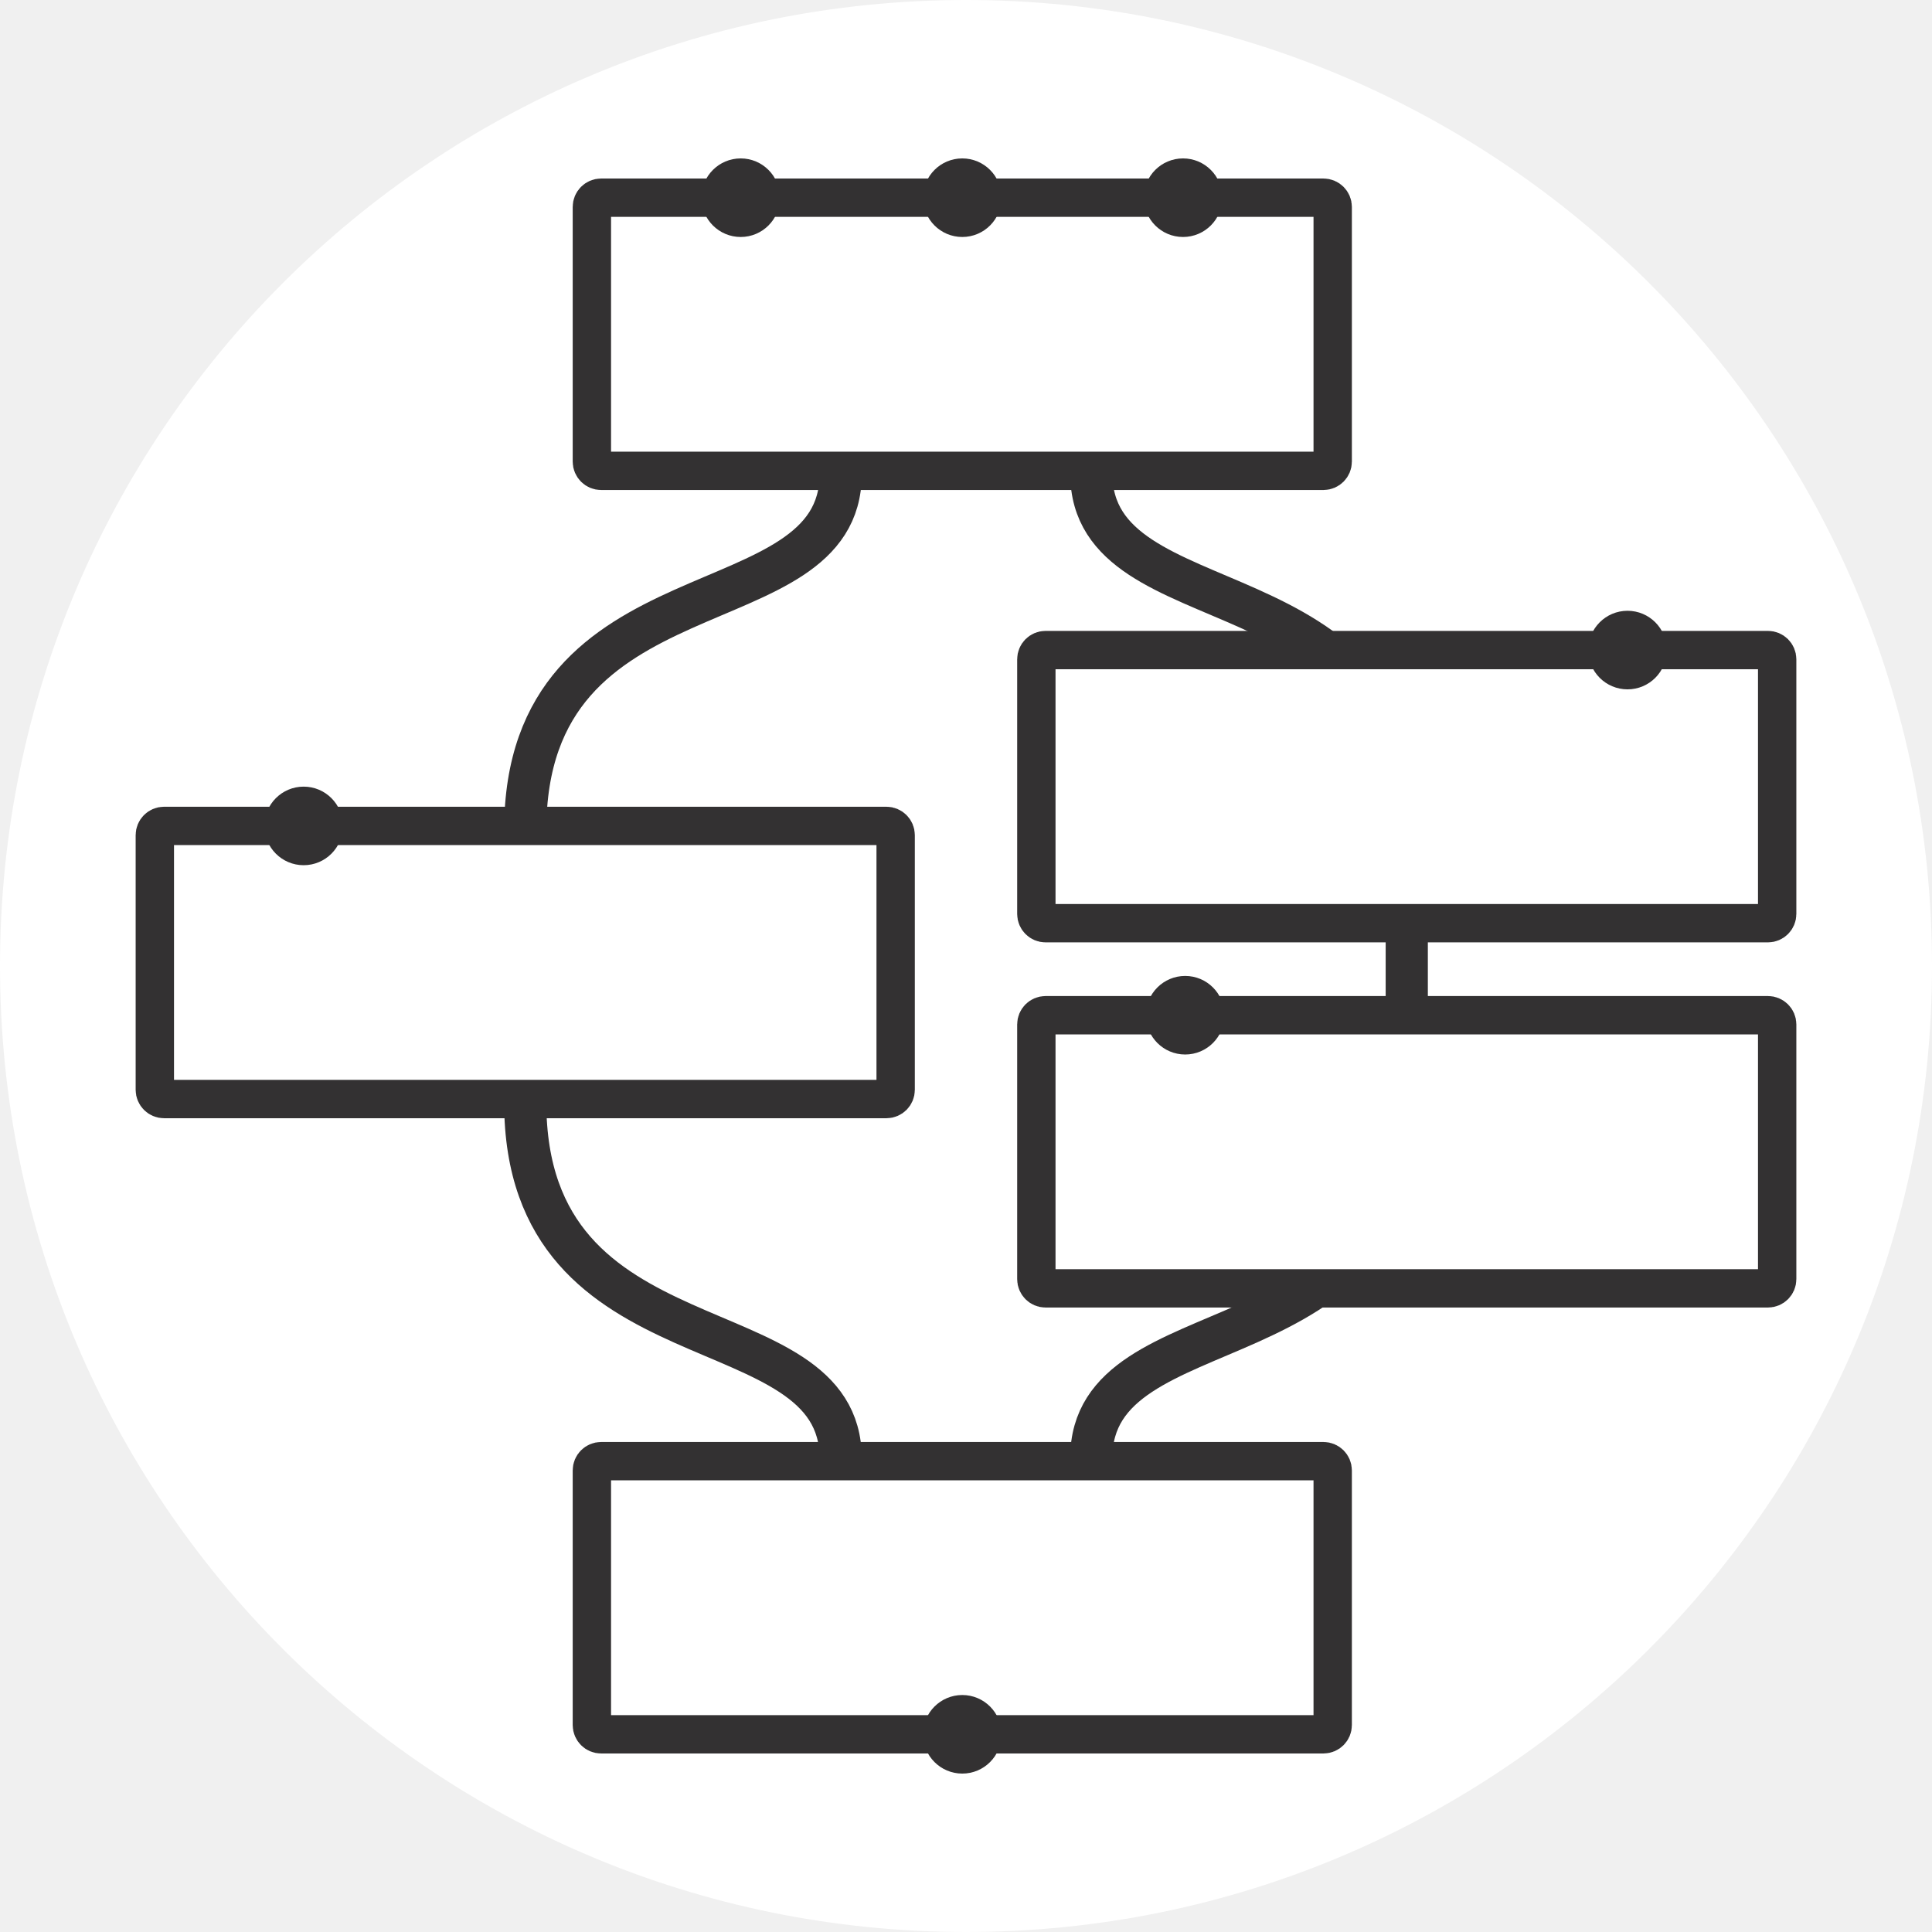
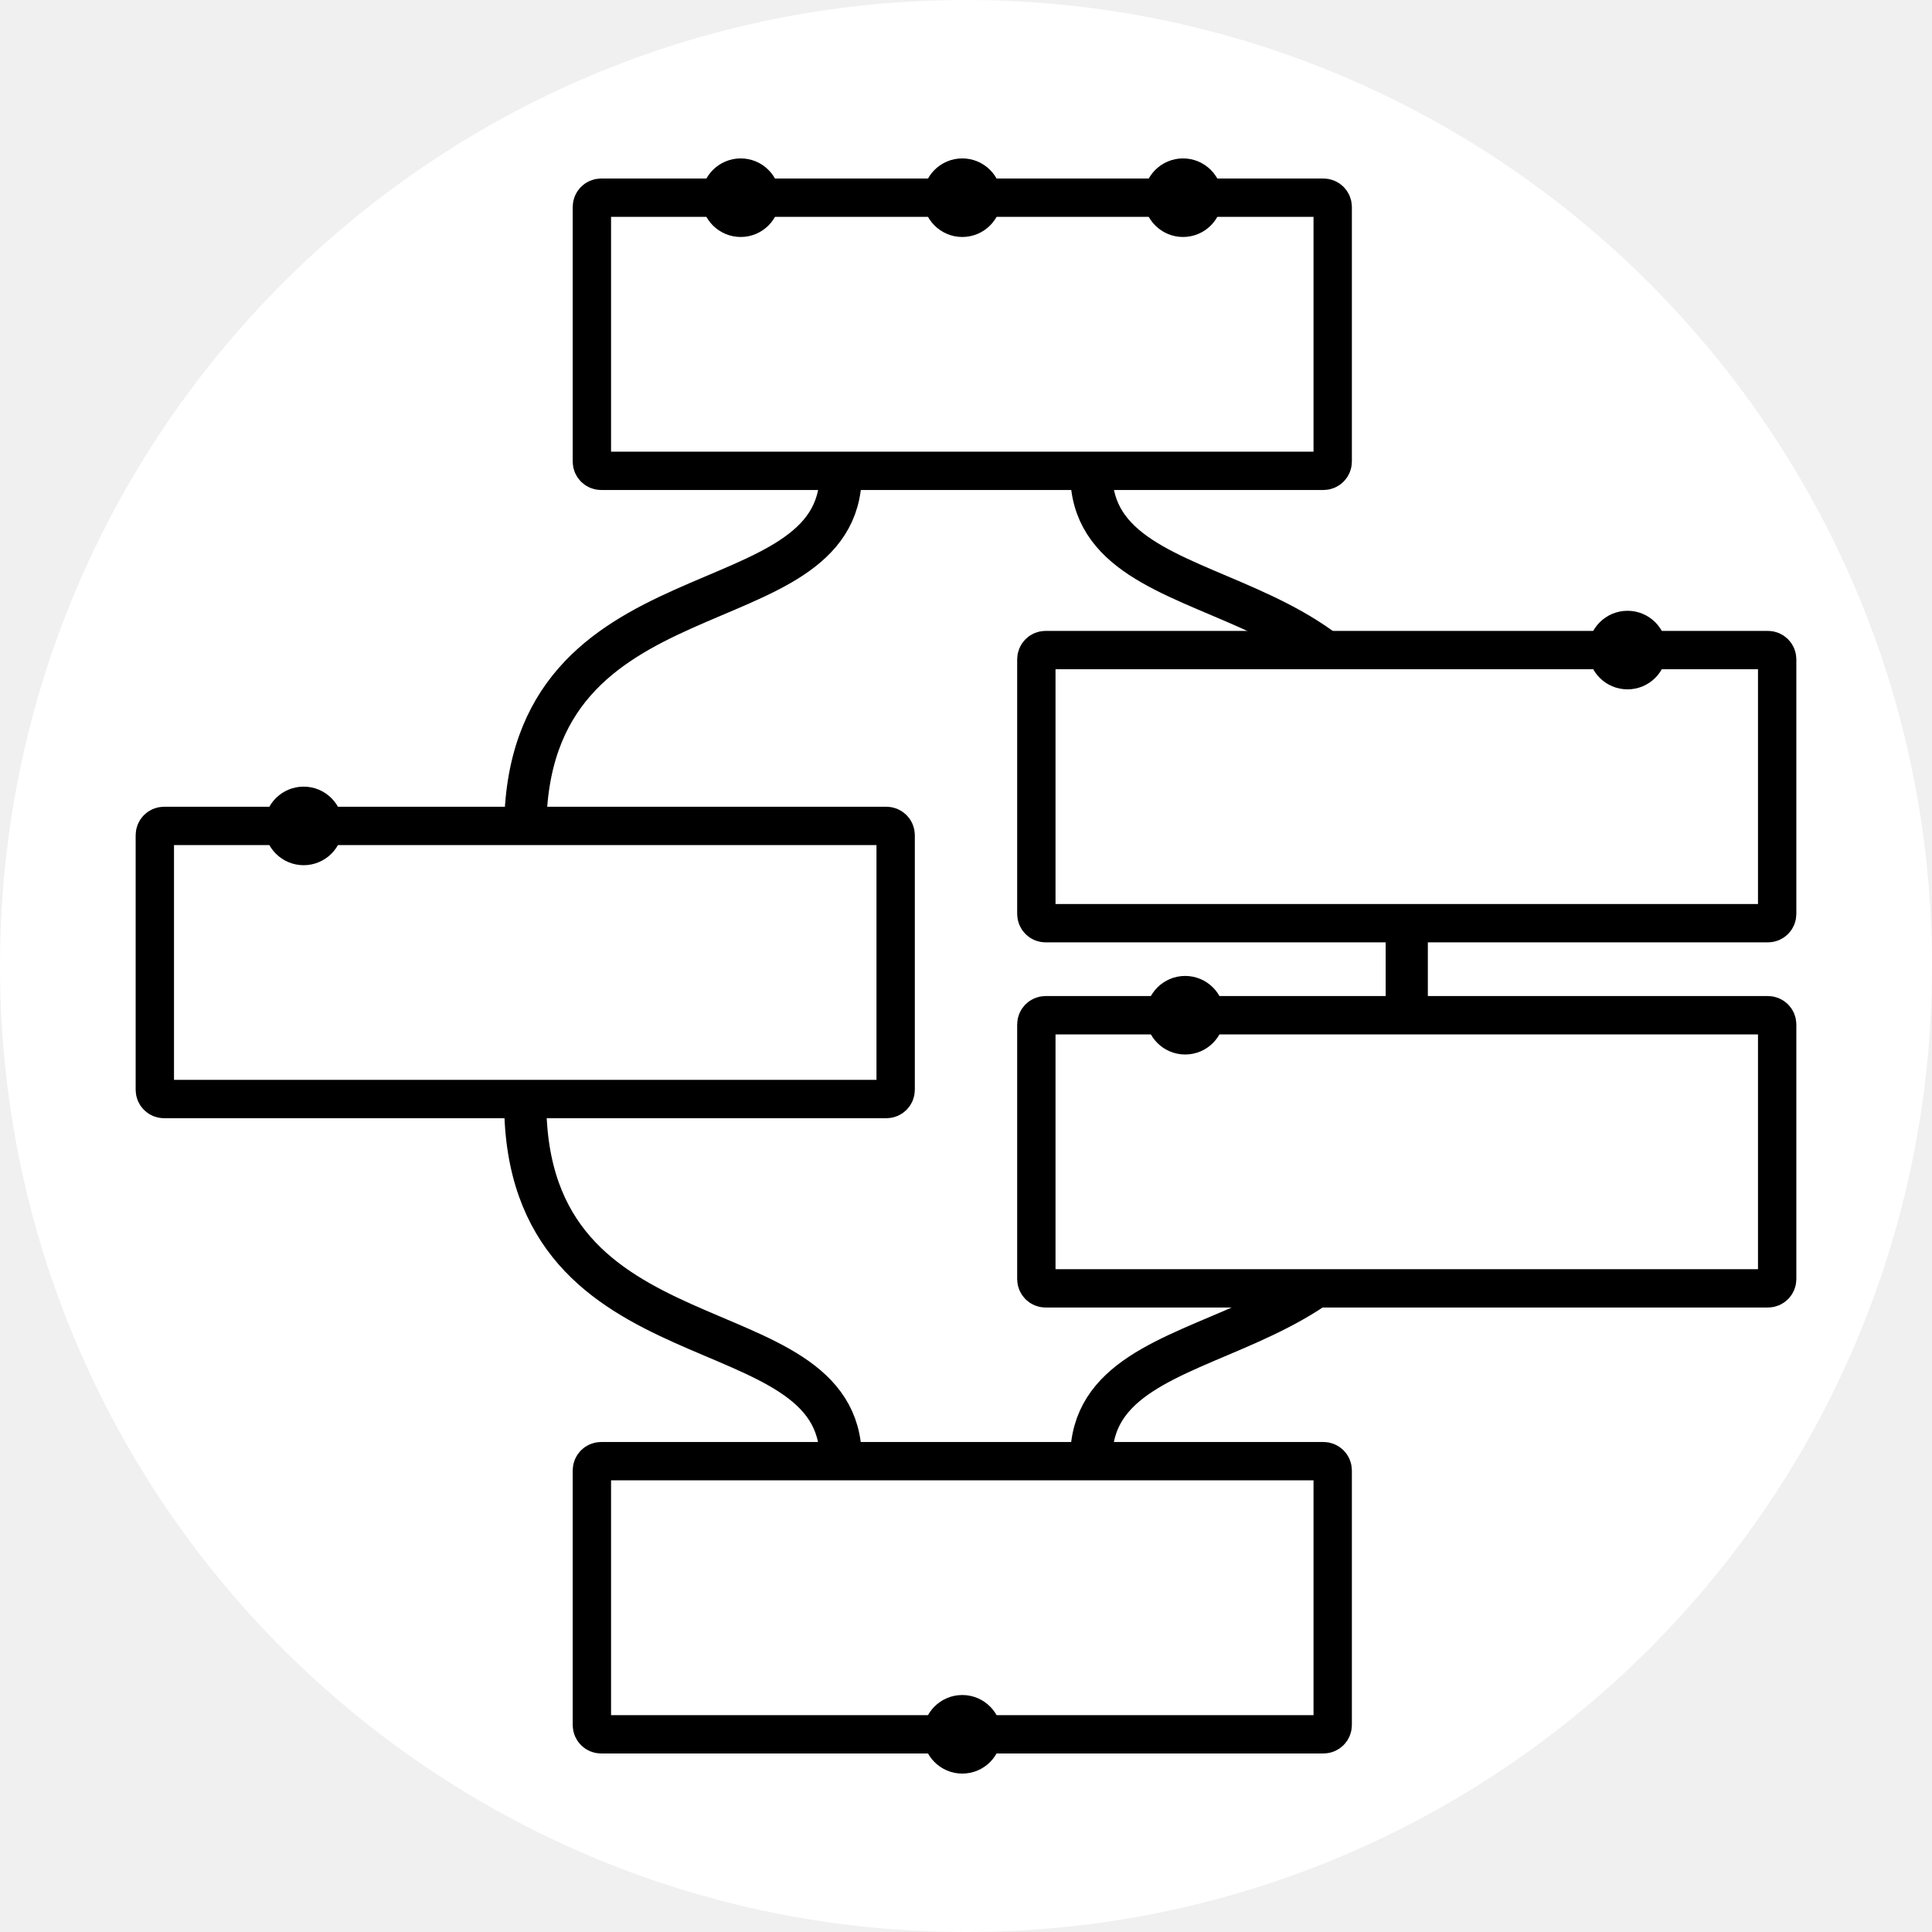
- <svg xmlns="http://www.w3.org/2000/svg" version="1.1" id="svg9" xml:space="preserve" width="4000" height="4000" viewBox="0 0 4000 4000">
+ <svg xmlns="http://www.w3.org/2000/svg" viewBox="0 0 4000 4000" height="4000" width="4000" xml:space="preserve" id="svg9" version="1.1">
  <defs id="defs13">
    <clipPath clipPathUnits="userSpaceOnUse" id="clipPath23">
      <path d="M 0,3000 H 3000 V 0 H 0 Z" id="path21" />
    </clipPath>
    <clipPath clipPathUnits="userSpaceOnUse" id="clipPath31">
      <path d="M -13.195,3014.2 H 3015.56 V -14.561 H -13.195 Z" id="path29" />
    </clipPath>
    <clipPath clipPathUnits="userSpaceOnUse" id="clipPath49">
      <path d="M 0,3000 H 3000 V 0 H 0 Z" id="path47" />
    </clipPath>
    <clipPath clipPathUnits="userSpaceOnUse" id="clipPath69">
      <path d="M 0,3000 H 3000 V 0 H 0 Z" id="path67" />
    </clipPath>
  </defs>
  <g id="g15" transform="matrix(1.333333,0,0,-1.333333,0,4000)">
    <circle style="fill:#ffffff;stroke-width:1.181" id="path999" cx="1500" cy="-1500" transform="scale(1,-1)" r="1500" />
-     <g id="g43" transform="matrix(1.191011,0,0,1.191011,-293.9967,-193.786)">
-       <g id="g45" clip-path="url(#clipPath49)">
-         <g id="g51" transform="translate(1342.902,2063.488)">
-           <path d="M 0,0 C 0,-204.878 -411.268,-109.756 -411.268,-464.337" style="fill:none;stroke:#333132;stroke-width:55;stroke-linecap:butt;stroke-linejoin:miter;stroke-miterlimit:10;stroke-dasharray:none;stroke-opacity:1" id="path53" />
+     <g id="g43" transform="matrix(1.191011,0,0,1.191011,-293.9967,-193.786)" style="stroke:#000000;stroke-opacity:1">
+       <g id="g45" clip-path="url(#clipPath49)" style="stroke:#000000;stroke-opacity:1">
+         <g id="g51" transform="translate(1342.902,2063.488)" style="stroke:#000000;stroke-opacity:1">
+           <path d="M 0,0 C 0,-204.878 -411.268,-109.756 -411.268,-464.337" style="fill:none;stroke:#000000;stroke-width:55;stroke-linecap:butt;stroke-linejoin:miter;stroke-miterlimit:10;stroke-dasharray:none;stroke-opacity:1" id="path53" />
        </g>
-         <g id="g55" transform="translate(1342.902,780.1022)">
-           <path d="M 0,0 C 0,204.878 -411.268,109.756 -411.268,464.337" style="fill:none;stroke:#333132;stroke-width:55;stroke-linecap:butt;stroke-linejoin:miter;stroke-miterlimit:10;stroke-dasharray:none;stroke-opacity:1" id="path57" />
+         <g id="g55" transform="translate(1342.902,780.1022)" style="stroke:#000000;stroke-opacity:1">
+           <path d="M 0,0 C 0,204.878 -411.268,109.756 -411.268,464.337" style="fill:none;stroke:#000000;stroke-width:55;stroke-linecap:butt;stroke-linejoin:miter;stroke-miterlimit:10;stroke-dasharray:none;stroke-opacity:1" id="path57" />
        </g>
-         <g id="g59" transform="translate(1669.659,2064.181)">
-           <path d="M 0,0 C 0,-204.878 411.268,-109.756 411.268,-464.337 V -819.049 C 411.268,-1173.63 0,-1078.508 0,-1283.386" style="fill:none;stroke:#333132;stroke-width:55;stroke-linecap:butt;stroke-linejoin:miter;stroke-miterlimit:10;stroke-dasharray:none;stroke-opacity:1" id="path61" />
+         <g id="g59" transform="translate(1669.659,2064.181)" style="stroke:#000000;stroke-opacity:1">
+           <path d="M 0,0 C 0,-204.878 411.268,-109.756 411.268,-464.337 V -819.049 C 411.268,-1173.63 0,-1078.508 0,-1283.386" style="fill:none;stroke:#000000;stroke-width:55;stroke-linecap:butt;stroke-linejoin:miter;stroke-miterlimit:10;stroke-dasharray:none;stroke-opacity:1" id="path61" />
        </g>
      </g>
    </g>
    <g id="g63" transform="matrix(1.191011,0,0,1.191011,-293.9965,-188.7367)">
      <g id="g65" clip-path="url(#clipPath69)">
        <g id="g71" transform="translate(1972.366,2063.488)">
          <path d="m 0,0 h -941.854 c -6.6,0 -12,5.4 -12,12 v 332.098 c 0,6.6 5.4,12 12,12 H 0 c 6.6,0 12,-5.4 12,-12 V 12 C 12,5.4 6.6,0 0,0" style="fill:#ffffff;fill-opacity:1;fill-rule:nonzero;stroke:none" id="path73" />
        </g>
        <g id="g75" transform="translate(1972.366,2063.488)">
-           <path d="m 0,0 h -941.854 c -6.6,0 -12,5.4 -12,12 v 332.098 c 0,6.6 5.4,12 12,12 H 0 c 6.6,0 12,-5.4 12,-12 V 12 C 12,5.4 6.6,0 0,0 Z" style="fill:none;stroke:#333132;stroke-width:50;stroke-linecap:butt;stroke-linejoin:miter;stroke-miterlimit:10;stroke-dasharray:none;stroke-opacity:1" id="path77" />
+           <path d="m 0,0 h -941.854 c -6.6,0 -12,5.4 -12,12 v 332.098 c 0,6.6 5.4,12 12,12 H 0 c 6.6,0 12,-5.4 12,-12 V 12 C 12,5.4 6.6,0 0,0 Z" style="fill:none;stroke:#000000;stroke-width:50;stroke-linecap:butt;stroke-linejoin:miter;stroke-miterlimit:10;stroke-dasharray:none;stroke-opacity:1" id="path77" />
        </g>
        <g id="g79" transform="translate(1552.659,2419.585)">
-           <path d="m 0,0 c 0,-28.288 -22.932,-51.219 -51.22,-51.219 -28.287,0 -51.219,22.931 -51.219,51.219 0,28.288 22.932,51.219 51.219,51.219 C -22.932,51.219 0,28.288 0,0" style="fill:#333132;fill-opacity:1;fill-rule:nonzero;stroke:none" id="path81" />
+           <path d="m 0,0 c 0,-28.288 -22.932,-51.219 -51.22,-51.219 -28.287,0 -51.219,22.931 -51.219,51.219 0,28.288 22.932,51.219 51.219,51.219 C -22.932,51.219 0,28.288 0,0" style="fill:#000000;fill-opacity:1;fill-rule:nonzero;stroke:none" id="path81" />
        </g>
        <g id="g83" transform="translate(1840.463,2419.585)">
-           <path d="m 0,0 c 0,-28.288 -22.932,-51.219 -51.219,-51.219 -28.288,0 -51.22,22.931 -51.22,51.219 0,28.288 22.932,51.219 51.22,51.219 C -22.932,51.219 0,28.288 0,0" style="fill:#333132;fill-opacity:1;fill-rule:nonzero;stroke:none" id="path85" />
+           <path d="m 0,0 c 0,-28.288 -22.932,-51.219 -51.219,-51.219 -28.288,0 -51.22,22.931 -51.22,51.219 0,28.288 22.932,51.219 51.22,51.219 C -22.932,51.219 0,28.288 0,0" style="fill:#000000;fill-opacity:1;fill-rule:nonzero;stroke:none" id="path85" />
        </g>
        <g id="g87" transform="translate(1263.756,2419.585)">
-           <path d="m 0,0 c 0,-28.288 -22.932,-51.219 -51.219,-51.219 -28.288,0 -51.22,22.931 -51.22,51.219 0,28.288 22.932,51.219 51.22,51.219 C -22.932,51.219 0,28.288 0,0" style="fill:#333132;fill-opacity:1;fill-rule:nonzero;stroke:none" id="path89" />
+           <path d="m 0,0 c 0,-28.288 -22.932,-51.219 -51.219,-51.219 -28.288,0 -51.22,22.931 -51.22,51.219 0,28.288 22.932,51.219 51.22,51.219 C -22.932,51.219 0,28.288 0,0" style="fill:#000000;fill-opacity:1;fill-rule:nonzero;stroke:none" id="path89" />
        </g>
        <g id="g91" transform="translate(2551.854,1473.707)">
          <path d="m 0,0 h -941.854 c -6.6,0 -12,5.4 -12,12 v 332.098 c 0,6.6 5.4,12 12,12 H 0 c 6.6,0 12,-5.4 12,-12 V 12 C 12,5.4 6.6,0 0,0" style="fill:#ffffff;fill-opacity:1;fill-rule:nonzero;stroke:none" id="path93" />
        </g>
        <g id="g95" transform="translate(2551.854,1473.707)">
-           <path d="m 0,0 h -941.854 c -6.6,0 -12,5.4 -12,12 v 332.098 c 0,6.6 5.4,12 12,12 H 0 c 6.6,0 12,-5.4 12,-12 V 12 C 12,5.4 6.6,0 0,0 Z" style="fill:none;stroke:#333132;stroke-width:50;stroke-linecap:butt;stroke-linejoin:miter;stroke-miterlimit:10;stroke-dasharray:none;stroke-opacity:1" id="path97" />
+           <path d="m 0,0 h -941.854 c -6.6,0 -12,5.4 -12,12 v 332.098 c 0,6.6 5.4,12 12,12 H 0 c 6.6,0 12,-5.4 12,-12 V 12 C 12,5.4 6.6,0 0,0 Z" style="fill:none;stroke:#000000;stroke-width:50;stroke-linecap:butt;stroke-linejoin:miter;stroke-miterlimit:10;stroke-dasharray:none;stroke-opacity:1" id="path97" />
        </g>
        <g id="g99" transform="translate(2419.951,1829.805)">
-           <path d="m 0,0 c 0,-28.288 -22.932,-51.22 -51.219,-51.22 -28.288,0 -51.22,22.932 -51.22,51.22 0,28.288 22.932,51.219 51.22,51.219 C -22.932,51.219 0,28.288 0,0" style="fill:#333132;fill-opacity:1;fill-rule:nonzero;stroke:none" id="path101" />
+           <path d="m 0,0 c 0,-28.288 -22.932,-51.22 -51.219,-51.22 -28.288,0 -51.22,22.932 -51.22,51.22 0,28.288 22.932,51.219 51.22,51.219 C -22.932,51.219 0,28.288 0,0" style="fill:#000000;fill-opacity:1;fill-rule:nonzero;stroke:none" id="path101" />
        </g>
        <g id="g103" transform="translate(2551.854,997.6342)">
          <path d="m 0,0 h -941.854 c -6.6,0 -12,5.4 -12,12 v 332.098 c 0,6.6 5.4,12 12,12 H 0 c 6.6,0 12,-5.4 12,-12 V 12 C 12,5.4 6.6,0 0,0" style="fill:#ffffff;fill-opacity:1;fill-rule:nonzero;stroke:none" id="path105" />
        </g>
        <g id="g107" transform="translate(2551.854,997.6342)">
-           <path d="m 0,0 h -941.854 c -6.6,0 -12,5.4 -12,12 v 332.098 c 0,6.6 5.4,12 12,12 H 0 c 6.6,0 12,-5.4 12,-12 V 12 C 12,5.4 6.6,0 0,0 Z" style="fill:none;stroke:#333132;stroke-width:50;stroke-linecap:butt;stroke-linejoin:miter;stroke-miterlimit:10;stroke-dasharray:none;stroke-opacity:1" id="path109" />
+           <path d="m 0,0 h -941.854 c -6.6,0 -12,5.4 -12,12 v 332.098 c 0,6.6 5.4,12 12,12 H 0 c 6.6,0 12,-5.4 12,-12 V 12 C 12,5.4 6.6,0 0,0 Z" style="fill:none;stroke:#000000;stroke-width:50;stroke-linecap:butt;stroke-linejoin:miter;stroke-miterlimit:10;stroke-dasharray:none;stroke-opacity:1" id="path109" />
        </g>
        <g id="g111" transform="translate(1843.244,1353.732)">
-           <path d="m 0,0 c 0,-28.288 -22.932,-51.219 -51.219,-51.219 -28.288,0 -51.22,22.931 -51.22,51.219 0,28.288 22.932,51.219 51.22,51.219 C -22.932,51.219 0,28.288 0,0" style="fill:#333132;fill-opacity:1;fill-rule:nonzero;stroke:none" id="path113" />
+           <path d="m 0,0 c 0,-28.288 -22.932,-51.219 -51.219,-51.219 -28.288,0 -51.22,22.931 -51.22,51.219 0,28.288 22.932,51.219 51.22,51.219 C -22.932,51.219 0,28.288 0,0" style="fill:#000000;fill-opacity:1;fill-rule:nonzero;stroke:none" id="path113" />
        </g>
        <g id="g115" transform="translate(1402.561,1244.439)">
          <path d="m 0,0 h -941.854 c -6.6,0 -12,5.4 -12,12 v 332.098 c 0,6.6 5.4,12 12,12 H 0 c 6.6,0 12,-5.4 12,-12 V 12 C 12,5.4 6.6,0 0,0" style="fill:#ffffff;fill-opacity:1;fill-rule:nonzero;stroke:none" id="path117" />
        </g>
        <g id="g119" transform="translate(1402.561,1244.439)">
-           <path d="m 0,0 h -941.854 c -6.6,0 -12,5.4 -12,12 v 332.098 c 0,6.6 5.4,12 12,12 H 0 c 6.6,0 12,-5.4 12,-12 V 12 C 12,5.4 6.6,0 0,0 Z" style="fill:none;stroke:#333132;stroke-width:50;stroke-linecap:butt;stroke-linejoin:miter;stroke-miterlimit:10;stroke-dasharray:none;stroke-opacity:1" id="path121" />
+           <path d="m 0,0 h -941.854 c -6.6,0 -12,5.4 -12,12 v 332.098 c 0,6.6 5.4,12 12,12 H 0 c 6.6,0 12,-5.4 12,-12 V 12 C 12,5.4 6.6,0 0,0 Z" style="fill:none;stroke:#000000;stroke-width:50;stroke-linecap:butt;stroke-linejoin:miter;stroke-miterlimit:10;stroke-dasharray:none;stroke-opacity:1" id="path121" />
        </g>
        <g id="g123" transform="translate(693.9512,1600.537)">
-           <path d="m 0,0 c 0,-28.288 -22.932,-51.22 -51.22,-51.22 -28.287,0 -51.219,22.932 -51.219,51.22 0,28.288 22.932,51.219 51.219,51.219 C -22.932,51.219 0,28.288 0,0" style="fill:#333132;fill-opacity:1;fill-rule:nonzero;stroke:none" id="path125" />
+           <path d="m 0,0 c 0,-28.288 -22.932,-51.22 -51.22,-51.22 -28.287,0 -51.219,22.932 -51.219,51.22 0,28.288 22.932,51.219 51.219,51.219 C -22.932,51.219 0,28.288 0,0" style="fill:#000000;fill-opacity:1;fill-rule:nonzero;stroke:none" id="path125" />
        </g>
        <g id="g127" transform="translate(1030.512,772.3171)">
          <path d="m 0,0 h 941.854 c 6.6,0 12,-5.4 12,-12 v -332.098 c 0,-6.6 -5.4,-12 -12,-12 H 0 c -6.6,0 -12,5.4 -12,12 V -12 c 0,6.6 5.4,12 12,12" style="fill:#ffffff;fill-opacity:1;fill-rule:nonzero;stroke:none" id="path129" />
        </g>
        <g id="g131" transform="translate(1030.512,772.3171)">
-           <path d="m 0,0 h 941.854 c 6.6,0 12,-5.4 12,-12 v -332.098 c 0,-6.6 -5.4,-12 -12,-12 H 0 c -6.6,0 -12,5.4 -12,12 V -12 c 0,6.6 5.4,12 12,12 z" style="fill:none;stroke:#333132;stroke-width:50;stroke-linecap:butt;stroke-linejoin:miter;stroke-miterlimit:10;stroke-dasharray:none;stroke-opacity:1" id="path133" />
+           <path d="m 0,0 h 941.854 c 6.6,0 12,-5.4 12,-12 v -332.098 c 0,-6.6 -5.4,-12 -12,-12 H 0 c -6.6,0 -12,5.4 -12,12 V -12 c 0,6.6 5.4,12 12,12 z" style="fill:none;stroke:#000000;stroke-width:50;stroke-linecap:butt;stroke-linejoin:miter;stroke-miterlimit:10;stroke-dasharray:none;stroke-opacity:1" id="path133" />
        </g>
        <g id="g135" transform="translate(1450.219,416.2195)">
-           <path d="m 0,0 c 0,28.288 22.932,51.22 51.219,51.22 28.288,0 51.22,-22.932 51.22,-51.22 0,-28.288 -22.932,-51.22 -51.22,-51.22 C 22.932,-51.22 0,-28.288 0,0" style="fill:#333132;fill-opacity:1;fill-rule:nonzero;stroke:none" id="path137" />
+           <path d="m 0,0 c 0,28.288 22.932,51.22 51.219,51.22 28.288,0 51.22,-22.932 51.22,-51.22 0,-28.288 -22.932,-51.22 -51.22,-51.22 C 22.932,-51.22 0,-28.288 0,0" style="fill:#000000;fill-opacity:1;fill-rule:nonzero;stroke:none" id="path137" />
        </g>
      </g>
    </g>
  </g>
</svg>
